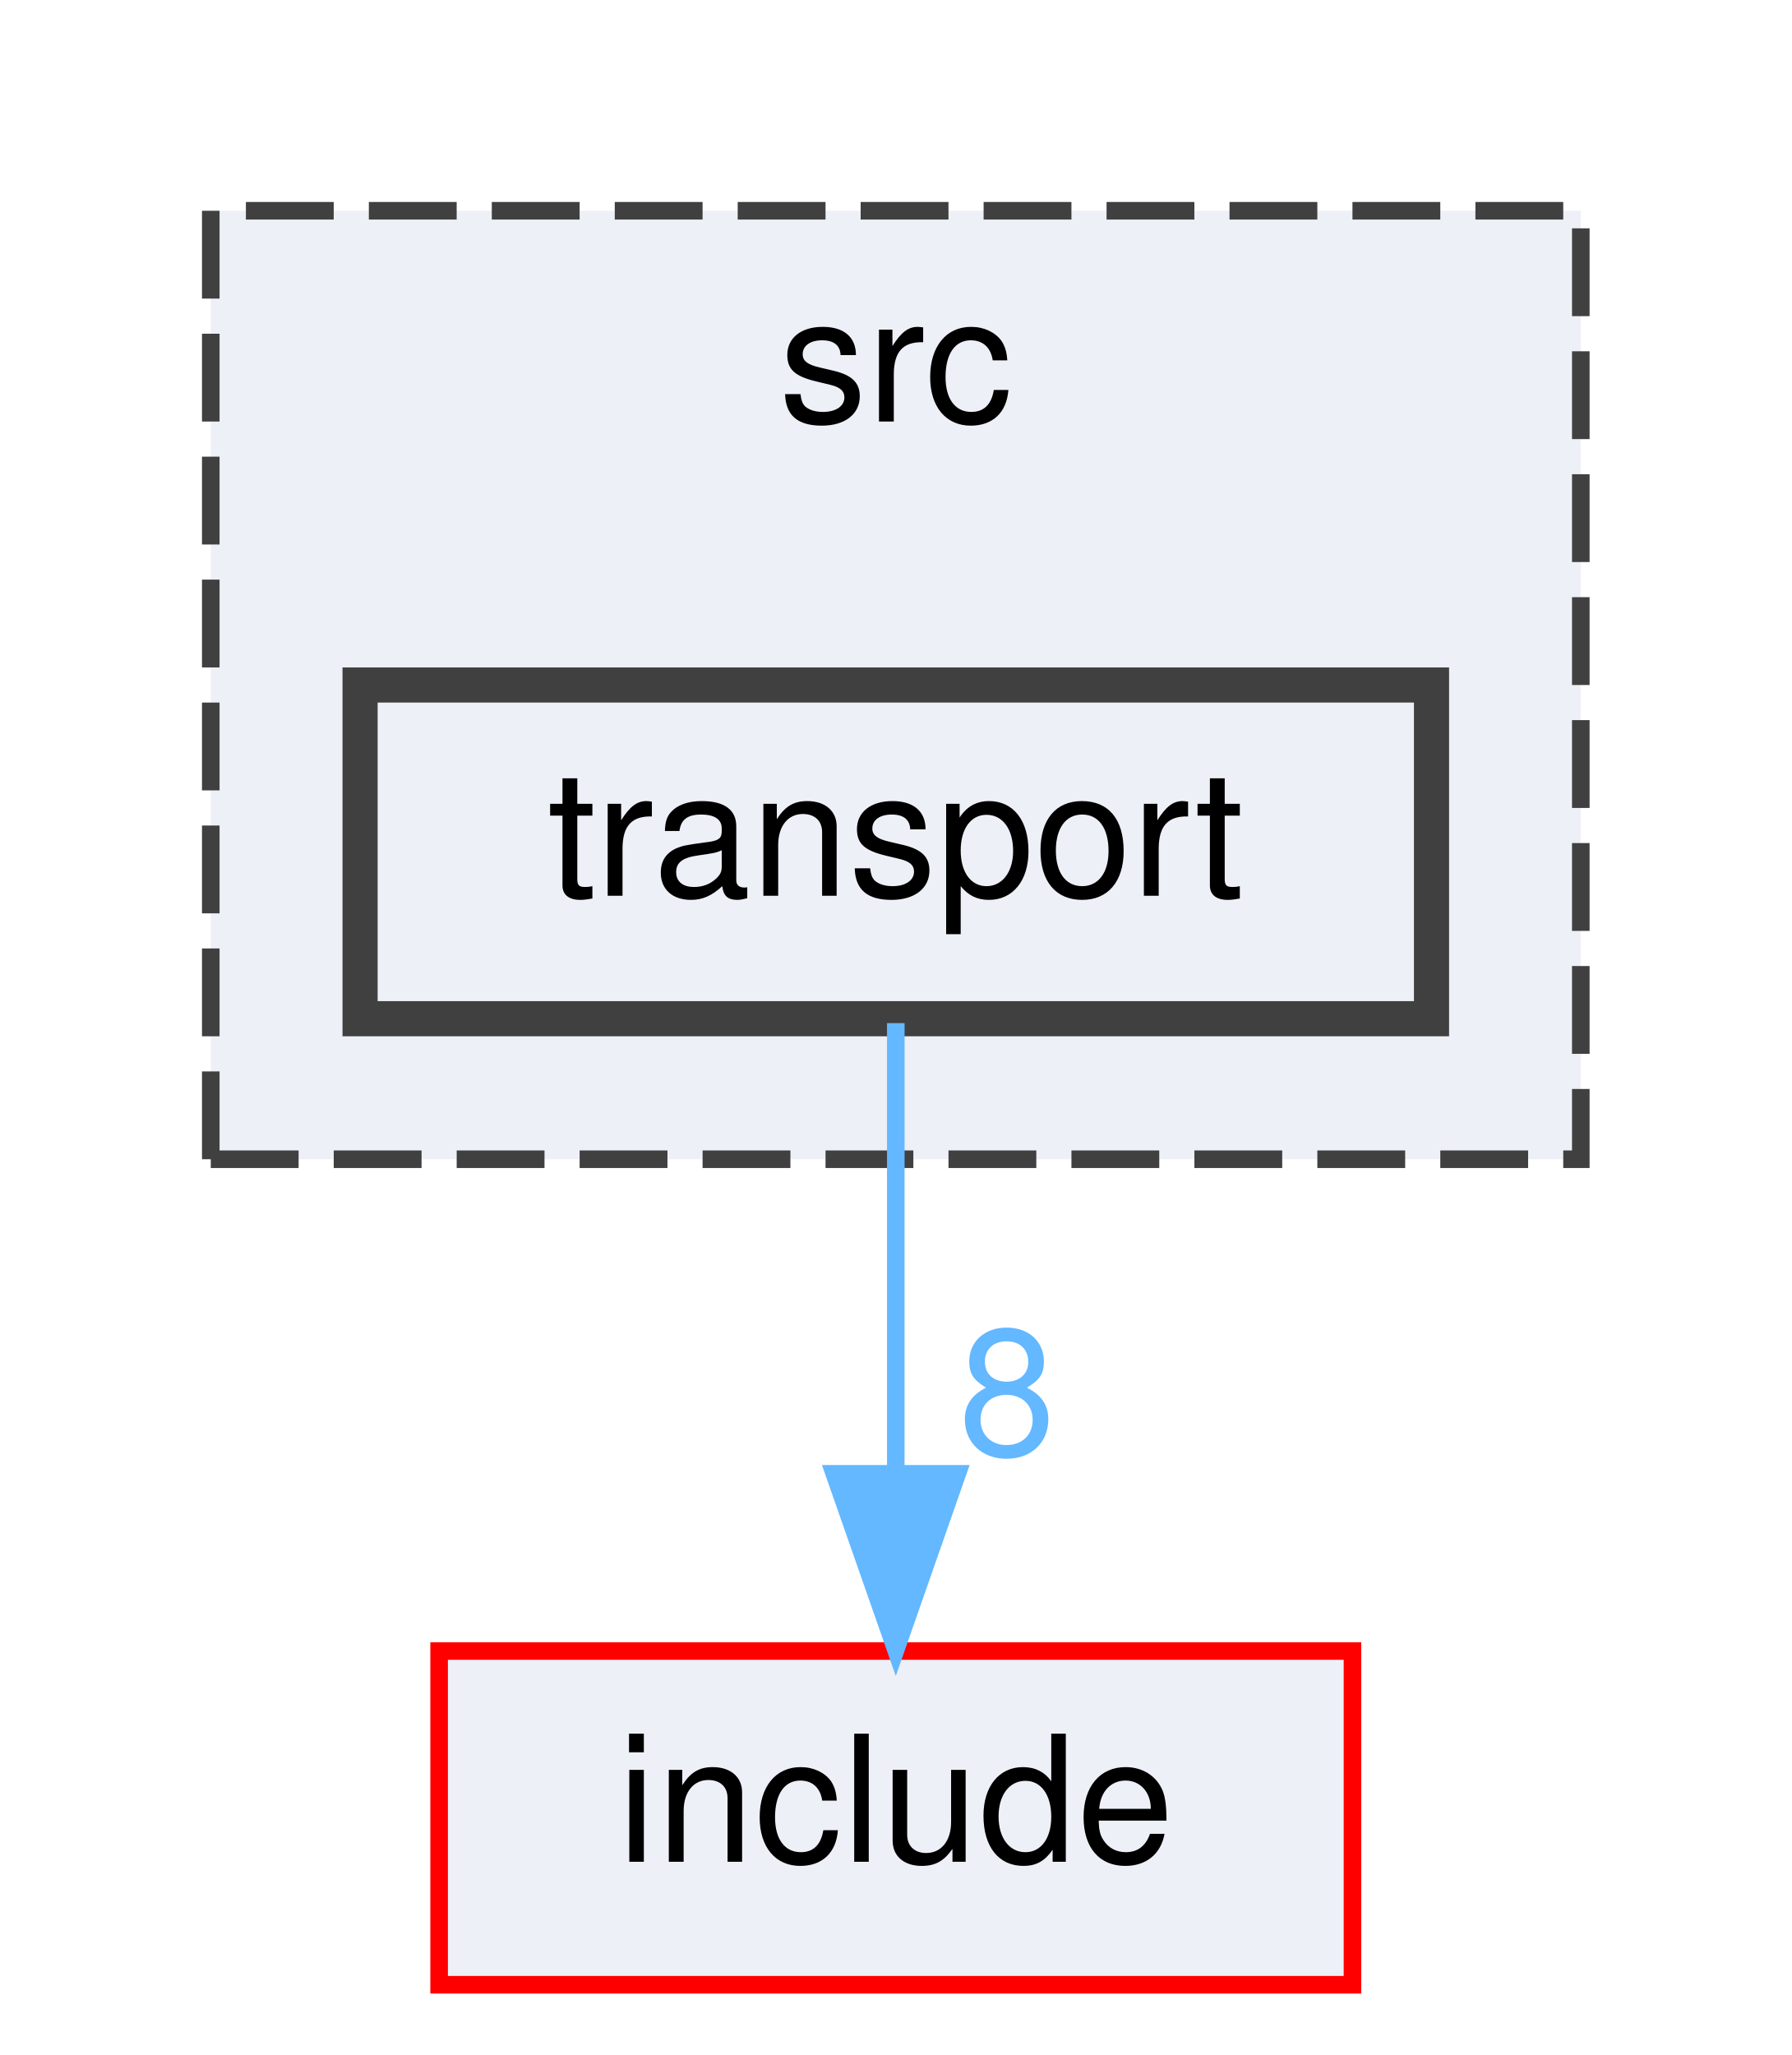
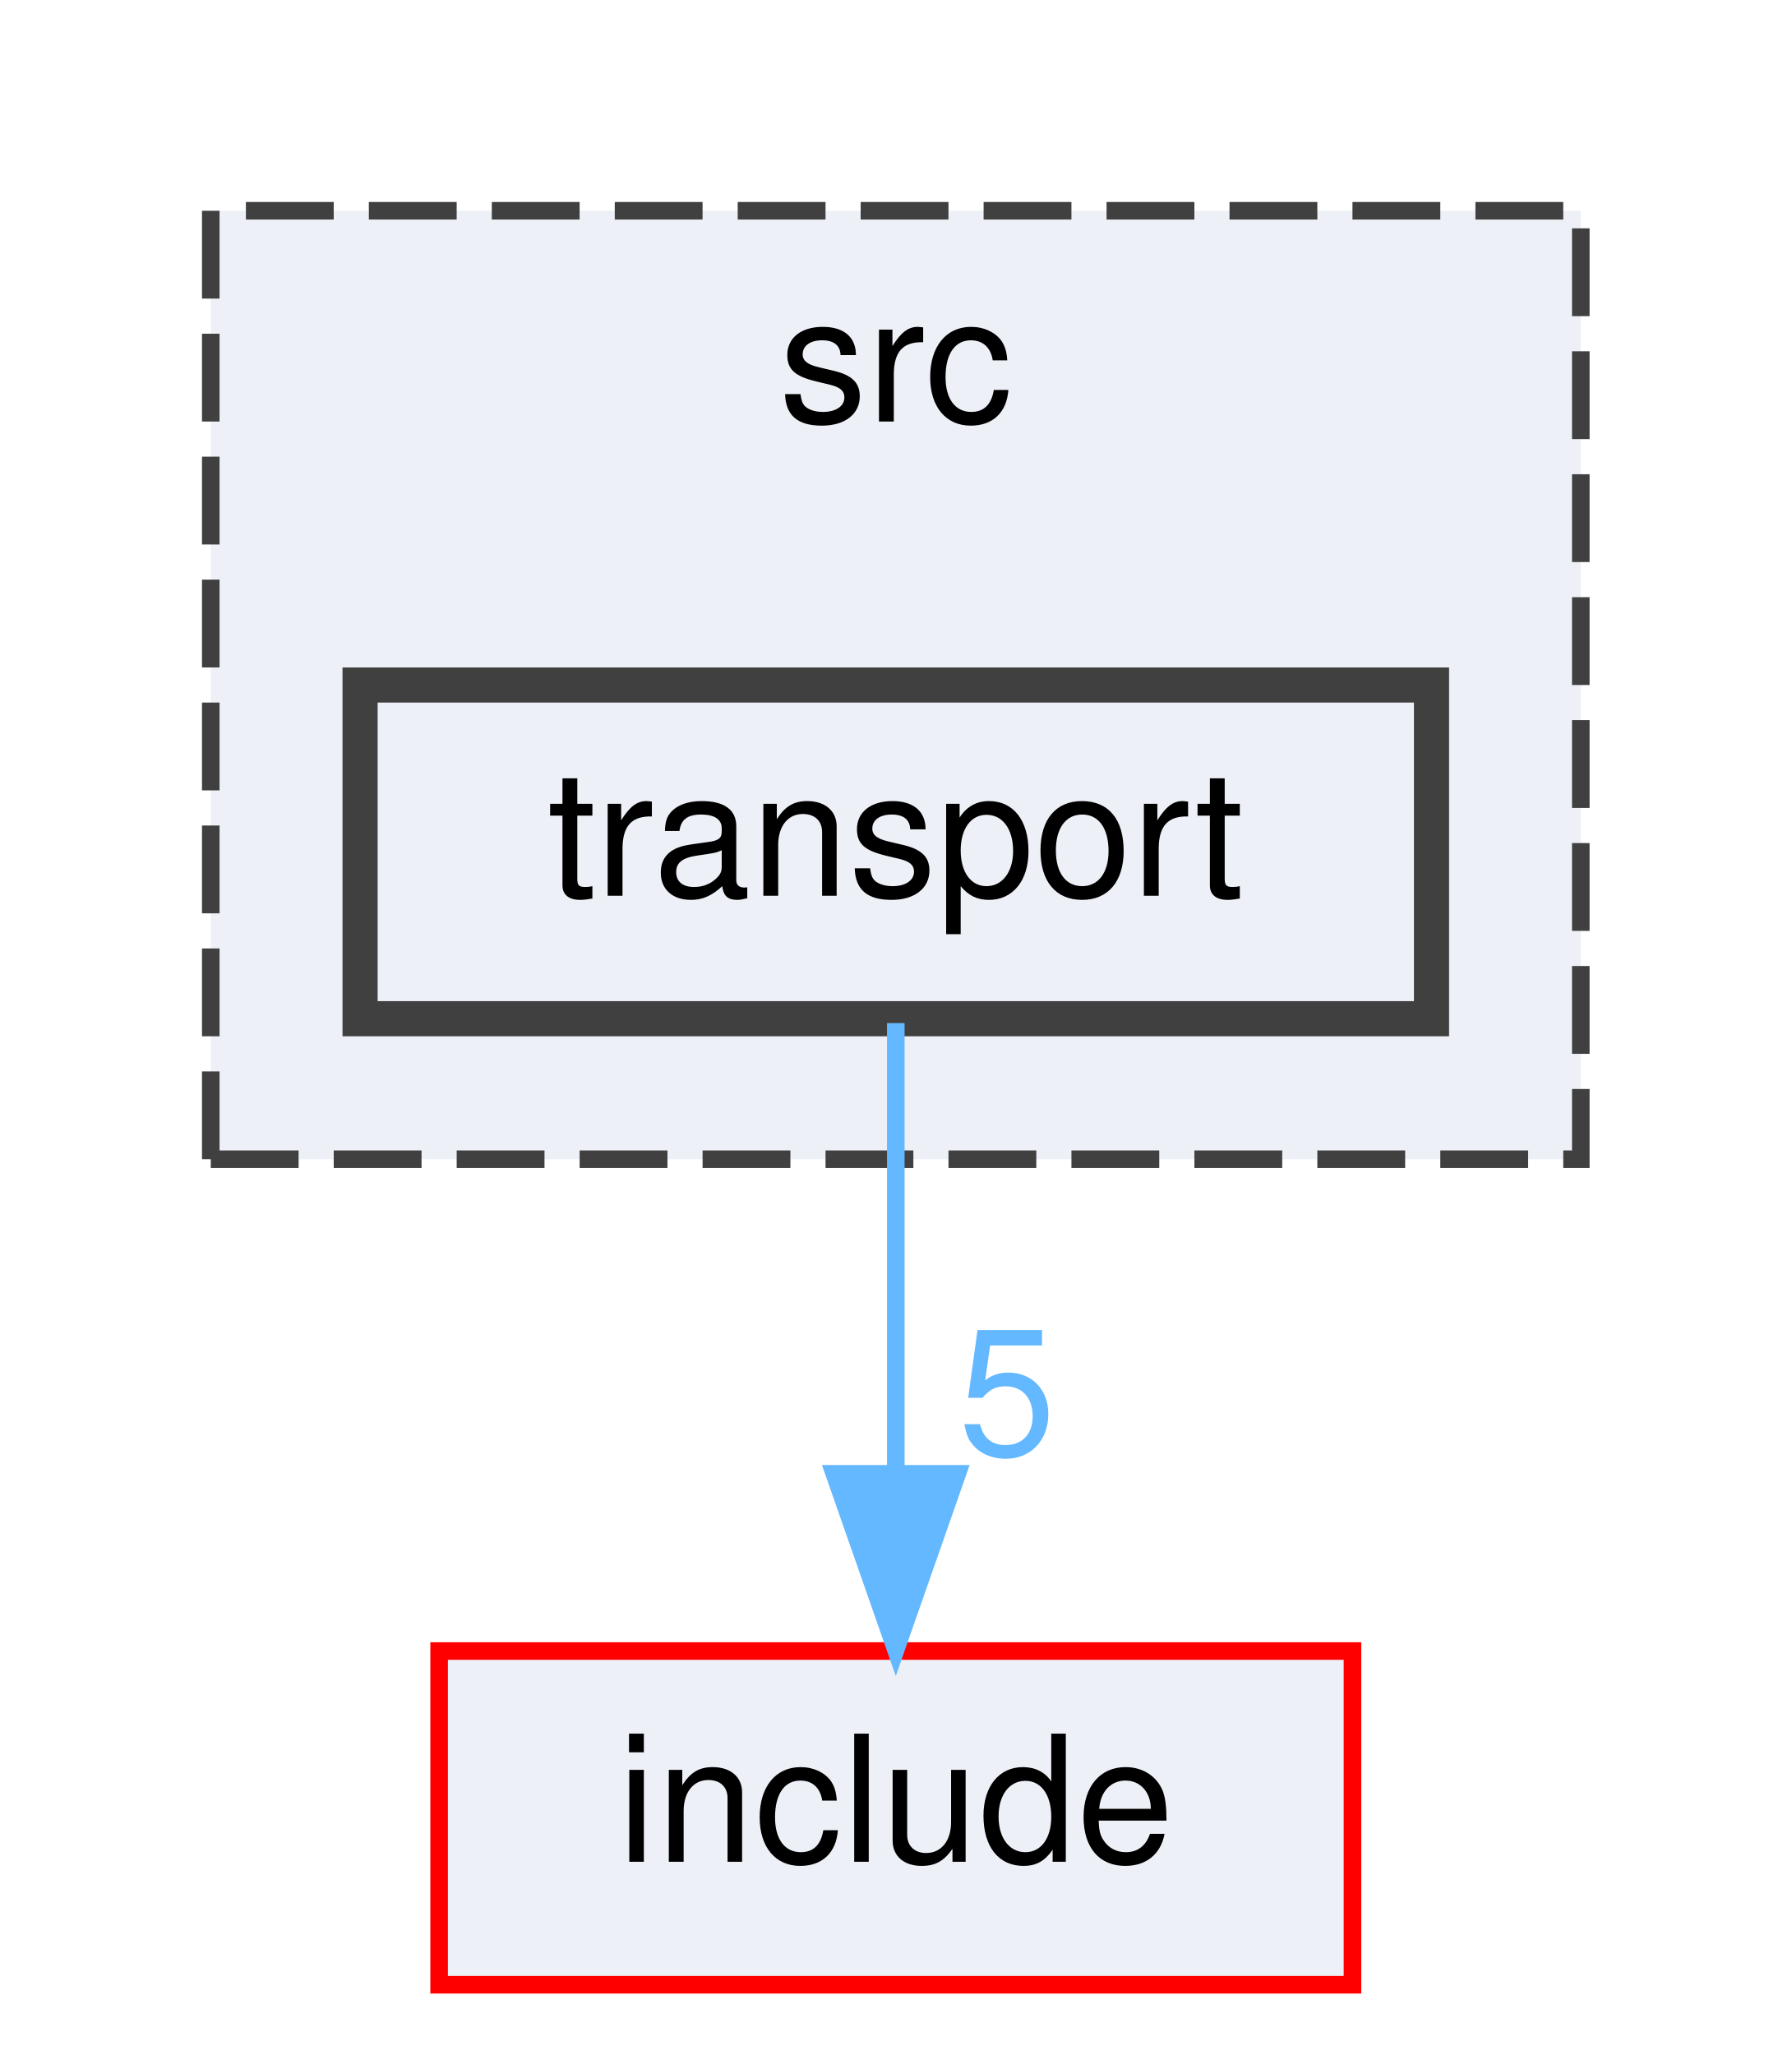
<svg xmlns="http://www.w3.org/2000/svg" xmlns:xlink="http://www.w3.org/1999/xlink" width="102pt" height="117pt" viewBox="0.00 0.00 102.00 117.00">
  <g id="graph0" class="graph" transform="scale(1 1) rotate(0) translate(4 113)">
    <g id="clust1" class="cluster">
      <g id="a_clust1">
        <a xlink:href="dir_68267d1309a1af8e8297ef4c3efbcdba.html" target="_top" xlink:title="src">
          <polygon fill="#edf0f7" stroke="#404040" stroke-dasharray="5,2" points="8,-47 8,-101 86,-101 86,-47 8,-47" />
          <text text-anchor="middle" x="47" y="-89" font-family="Helvetica,sans-Serif" font-size="10.00">src</text>
        </a>
      </g>
    </g>
    <g id="node1" class="node">
      <g id="a_node1">
        <a xlink:href="dir_ce14ed064186955200333d2a0a25aa72.html" target="_top" xlink:title="transport">
          <polygon fill="#edf0f7" stroke="#404040" stroke-width="2" points="77.5,-74 16.5,-74 16.5,-55 77.5,-55 77.5,-74" />
          <text text-anchor="middle" x="47" y="-62" font-family="Helvetica,sans-Serif" font-size="10.00">transport</text>
        </a>
      </g>
    </g>
    <g id="node2" class="node">
      <g id="a_node2">
        <a xlink:href="dir_d44c64559bbebec7f509842c48db8b23.html" target="_top" xlink:title="include">
          <polygon fill="#edf0f7" stroke="red" points="73,-19 21,-19 21,0 73,0 73,-19" />
          <text text-anchor="middle" x="47" y="-7" font-family="Helvetica,sans-Serif" font-size="10.00">include</text>
        </a>
      </g>
    </g>
    <g id="edge1" class="edge">
      <g id="a_edge1">
        <a xlink:href="dir_000006_000002.html" target="_top">
          <path fill="none" stroke="#63b8ff" d="M47,-54.75C47,-47.8 47,-37.85 47,-29.13" />
          <polygon fill="#63b8ff" stroke="#63b8ff" points="50.5,-29.09 47,-19.09 43.5,-29.09 50.5,-29.09" />
        </a>
      </g>
      <g id="a_edge1-headlabel">
-         <a xlink:href="dir_000006_000002.html" target="_top" xlink:title="8">
-           <text text-anchor="middle" x="53.34" y="-30.18" font-family="Helvetica,sans-Serif" font-size="10.00" fill="#63b8ff">8</text>
+         <a xlink:href="dir_000006_000002.html" target="_top" xlink:title="5">
+           <text text-anchor="middle" x="53.34" y="-30.18" font-family="Helvetica,sans-Serif" font-size="10.00" fill="#63b8ff">5</text>
        </a>
      </g>
    </g>
  </g>
</svg>
